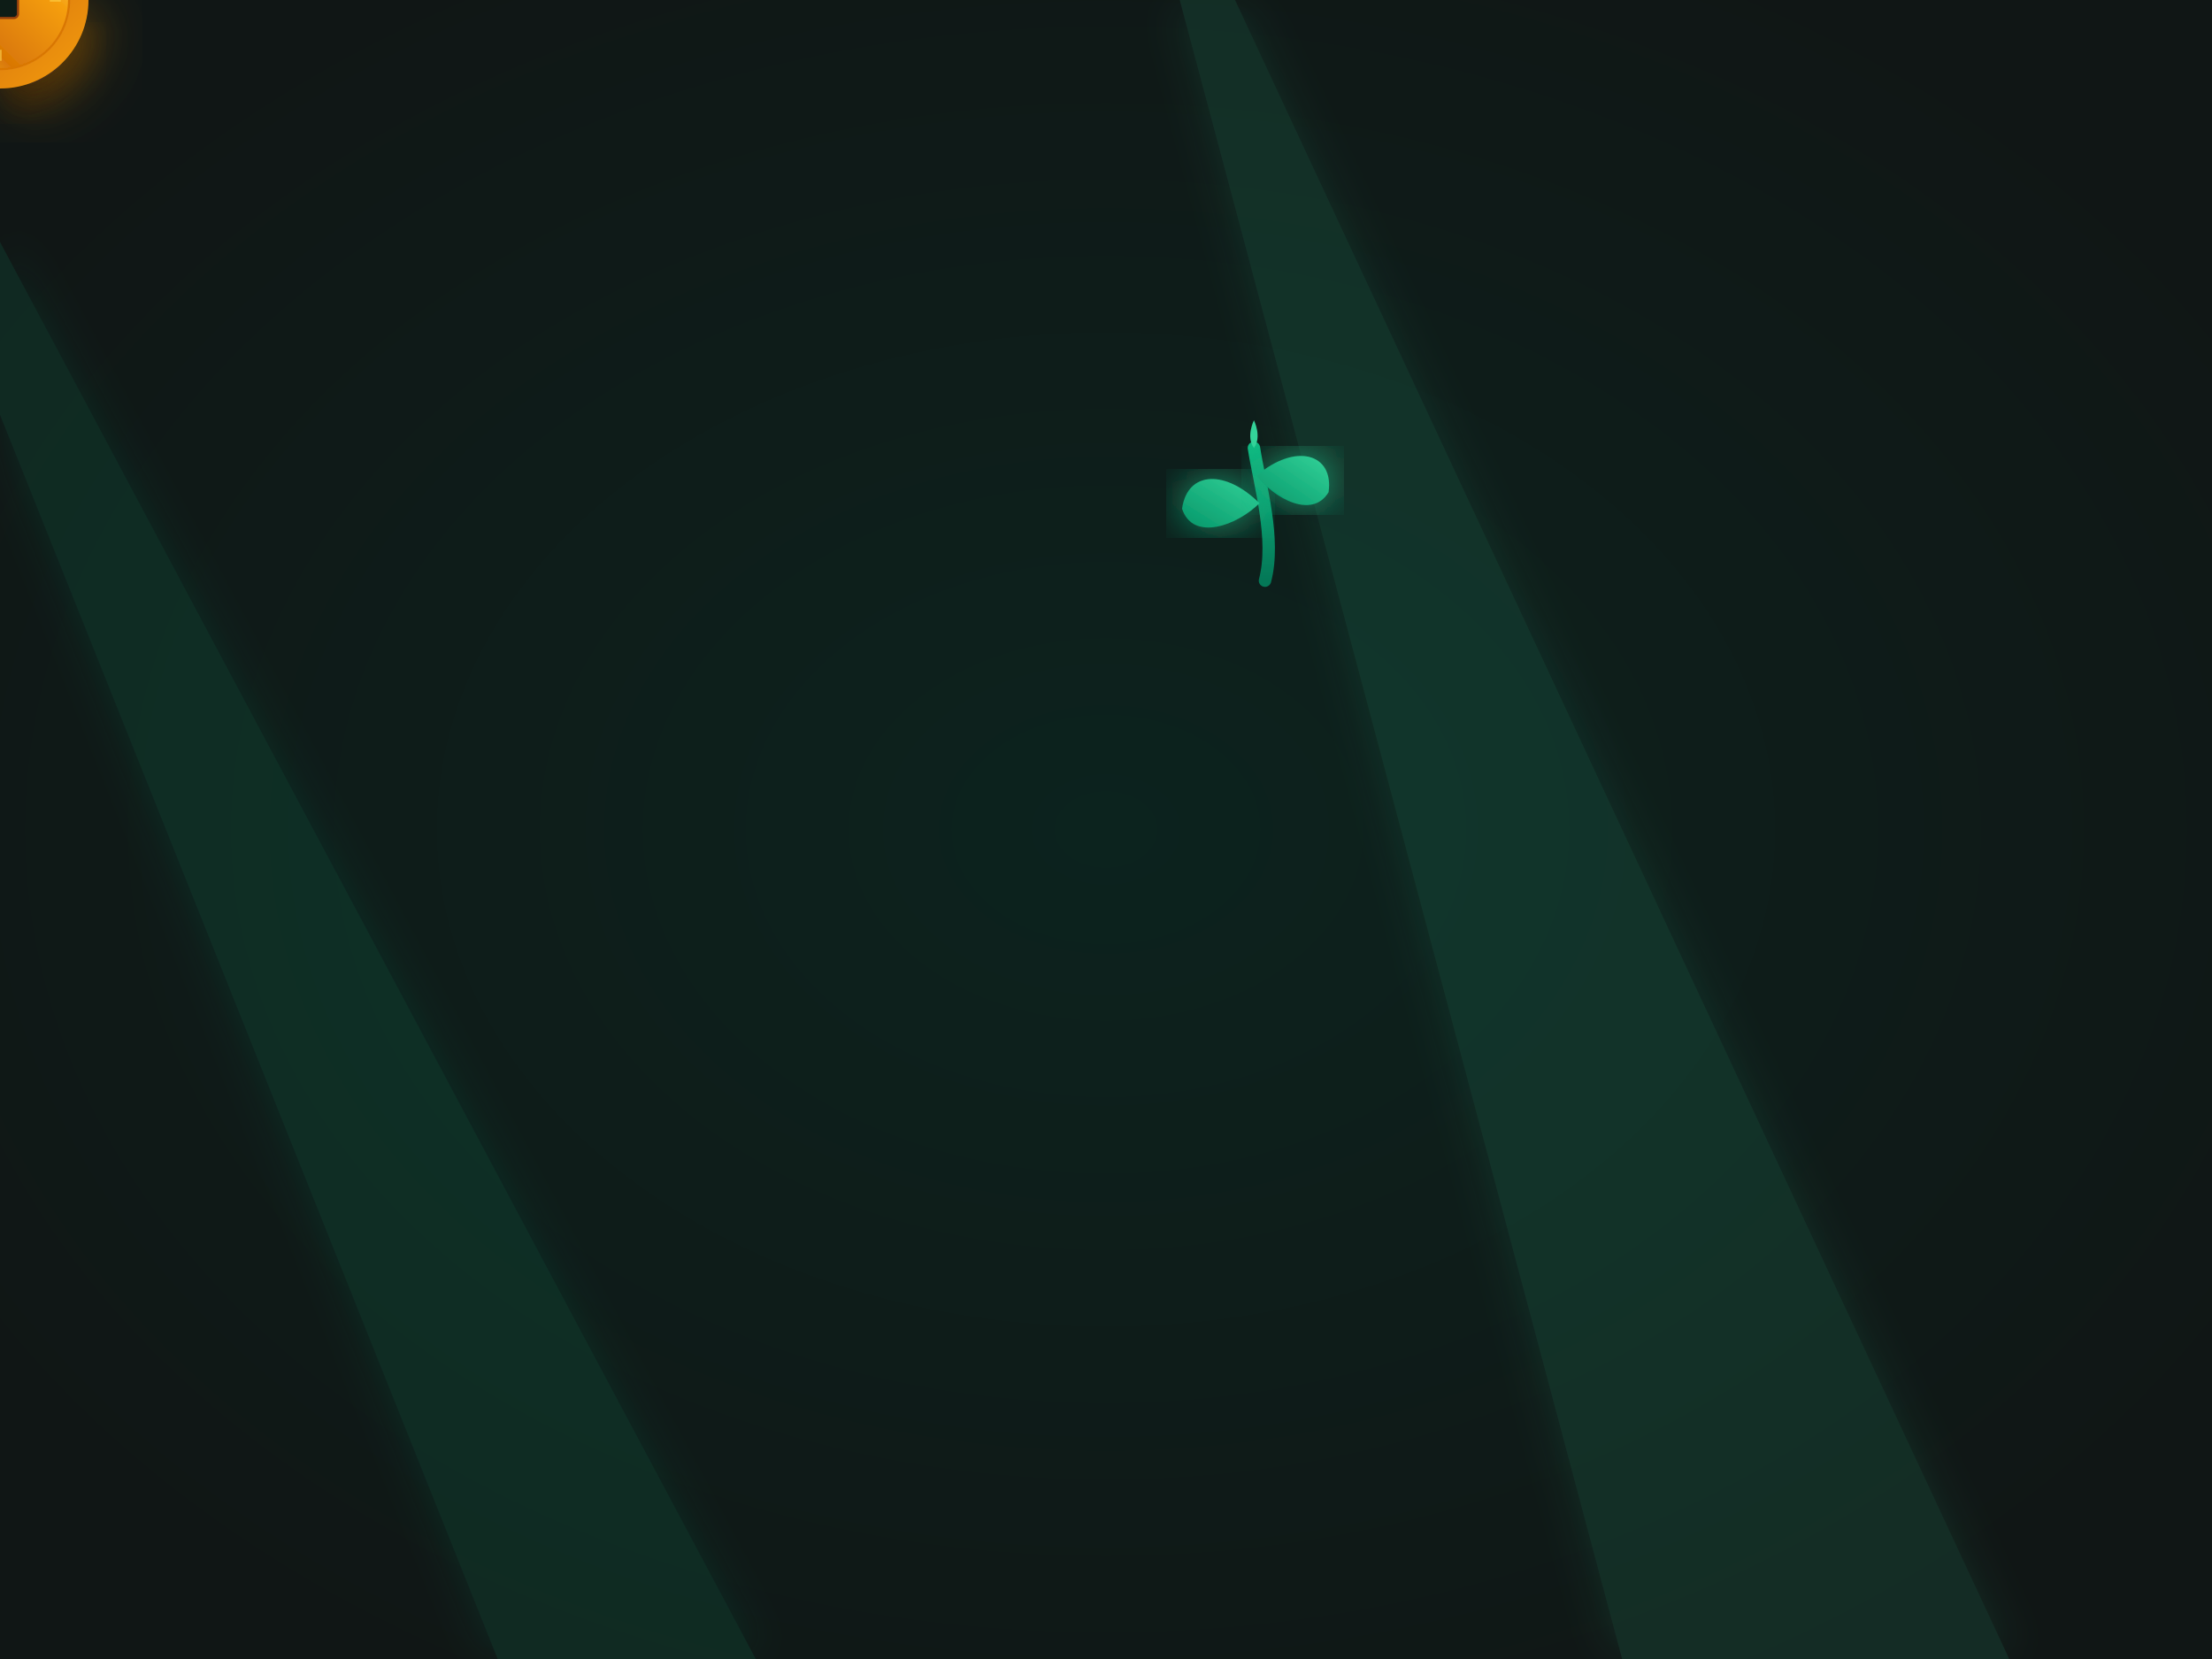
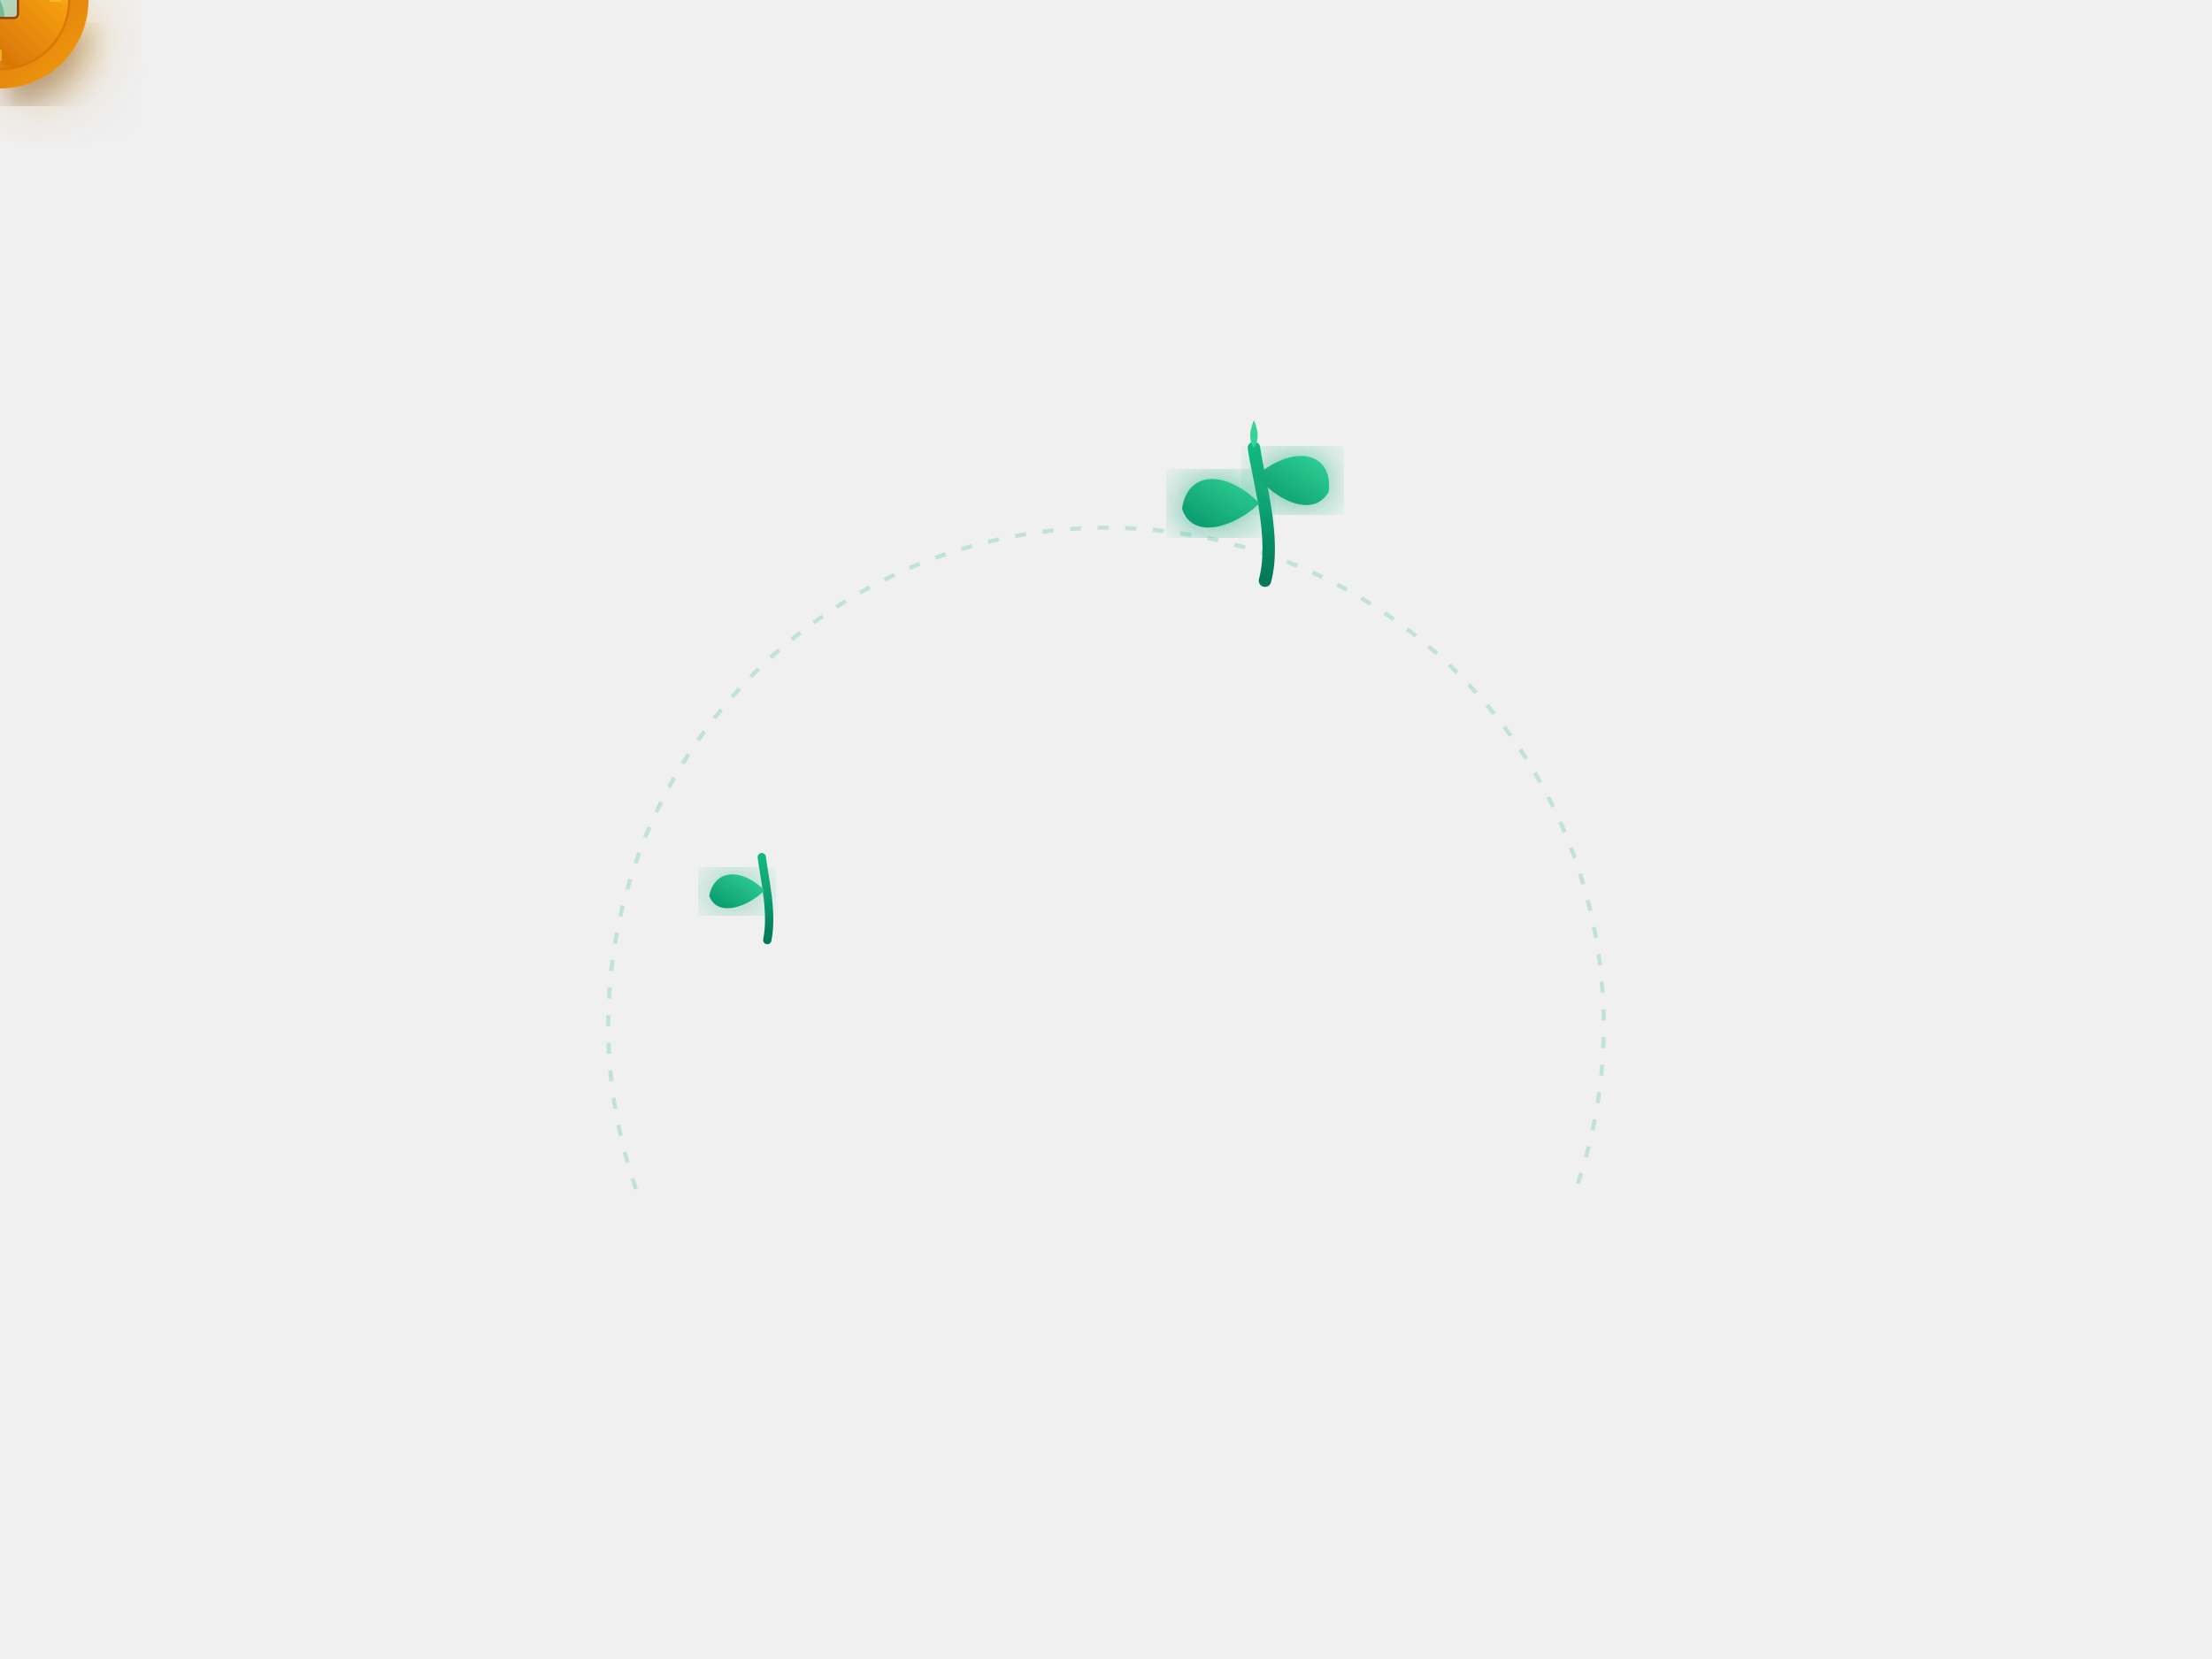
<svg xmlns="http://www.w3.org/2000/svg" viewBox="0 0 800 600" width="100%" height="100%">
  <defs>
-     <radialGradient id="bgGlow" cx="50%" cy="50%" r="60%">
-       <stop offset="0%" stop-color="#0c231e" />
-       <stop offset="100%" stop-color="#101615" />
-     </radialGradient>
    <linearGradient id="platformGrad" x1="0%" y1="0%" x2="100%" y2="0%">
-       <stop offset="0%" stop-color="#059669" stop-opacity="0" />
-       <stop offset="15%" stop-color="#059669" stop-opacity="0.3" />
-       <stop offset="50%" stop-color="#10B981" stop-opacity="0.8" />
-       <stop offset="85%" stop-color="#059669" stop-opacity="0.3" />
-       <stop offset="100%" stop-color="#059669" stop-opacity="0" />
+       <stop offset="0%" stop-color="#10B981" stop-opacity="0" />
+       <stop offset="15%" stop-color="#10B981" stop-opacity="0.3" />
+       <stop offset="50%" stop-color="#34D399" stop-opacity="0.8" />
+       <stop offset="85%" stop-color="#10B981" stop-opacity="0.3" />
+       <stop offset="100%" stop-color="#10B981" stop-opacity="0" />
    </linearGradient>
    <linearGradient id="platformBase" x1="0%" y1="0%" x2="100%" y2="0%">
-       <stop offset="0%" stop-color="#1f2e2a" stop-opacity="0" />
-       <stop offset="20%" stop-color="#1f2e2a" stop-opacity="0.6" />
-       <stop offset="50%" stop-color="#1f2e2a" stop-opacity="1" />
-       <stop offset="80%" stop-color="#1f2e2a" stop-opacity="0.6" />
-       <stop offset="100%" stop-color="#1f2e2a" stop-opacity="0" />
+       <stop offset="0%" stop-color="#047857" stop-opacity="0" />
+       <stop offset="20%" stop-color="#047857" stop-opacity="0.4" />
+       <stop offset="50%" stop-color="#047857" stop-opacity="0.7" />
+       <stop offset="80%" stop-color="#047857" stop-opacity="0.4" />
+       <stop offset="100%" stop-color="#047857" stop-opacity="0" />
    </linearGradient>
    <linearGradient id="barGrad1" x1="0%" y1="100%" x2="0%" y2="0%">
      <stop offset="0%" stop-color="#045a43" />
      <stop offset="100%" stop-color="#10B981" />
    </linearGradient>
    <linearGradient id="barGrad2" x1="0%" y1="100%" x2="0%" y2="0%">
      <stop offset="0%" stop-color="#047857" />
      <stop offset="100%" stop-color="#34D399" />
    </linearGradient>
    <linearGradient id="barGrad3" x1="0%" y1="100%" x2="0%" y2="0%">
      <stop offset="0%" stop-color="#064e3b" />
      <stop offset="100%" stop-color="#059669" />
    </linearGradient>
    <linearGradient id="goldRim" x1="0%" y1="0%" x2="100%" y2="100%">
      <stop offset="0%" stop-color="#FCD34D" />
      <stop offset="50%" stop-color="#D97706" />
      <stop offset="100%" stop-color="#F59E0B" />
    </linearGradient>
    <linearGradient id="goldFace" x1="100%" y1="0%" x2="0%" y2="100%">
      <stop offset="0%" stop-color="#FBE588" />
      <stop offset="30%" stop-color="#F59E0B" />
      <stop offset="70%" stop-color="#D97706" />
      <stop offset="100%" stop-color="#FCD34D" />
    </linearGradient>
    <linearGradient id="stemGrad" x1="0%" y1="100%" x2="0%" y2="0%">
      <stop offset="0%" stop-color="#047857" />
      <stop offset="100%" stop-color="#10B981" />
    </linearGradient>
    <linearGradient id="leafGrad" x1="0%" y1="100%" x2="100%" y2="0%">
      <stop offset="0%" stop-color="#059669" />
      <stop offset="100%" stop-color="#34D399" />
    </linearGradient>
    <filter id="softGlow" x="-20%" y="-20%" width="140%" height="140%">
      <feGaussianBlur stdDeviation="8" result="blur" />
      <feComposite in="SourceGraphic" in2="blur" operator="over" />
    </filter>
    <filter id="coinGlow" x="-30%" y="-30%" width="160%" height="160%">
      <feGaussianBlur stdDeviation="12" result="blur" />
      <feComponentTransfer in="blur" result="glow">
        <feFuncA type="linear" slope="0.6" />
      </feComponentTransfer>
      <feMerge>
        <feMergeNode in="glow" />
        <feMergeNode in="SourceGraphic" />
      </feMerge>
    </filter>
    <filter id="dropShadow" x="-10%" y="-10%" width="120%" height="130%">
-       <feDropShadow dx="0" dy="8" stdDeviation="6" flood-color="#000000" flood-opacity="0.5" />
+       <feDropShadow dx="0" dy="8" stdDeviation="6" flood-color="#000000" flood-opacity="0.35" />
    </filter>
+     <mask id="coinHole">
+       <rect x="-100" y="-100" width="200" height="200" fill="#ffffff" />
+       <rect x="-6.5" y="-6.5" width="13" height="13" rx="1.5" fill="#000000" />
+     </mask>
    <radialGradient id="sparkGlow" cx="50%" cy="50%" r="50%">
      <stop offset="0%" stop-color="#FCD34D" stop-opacity="1" />
      <stop offset="100%" stop-color="#F59E0B" stop-opacity="0" />
    </radialGradient>
  </defs>
-   <rect width="100%" height="100%" fill="url(#bgGlow)" />
-   <g opacity="0.12" filter="url(#softGlow)">
-     <animate attributeName="opacity" values="0.08; 0.18; 0.08" dur="8s" repeatCount="indefinite" />
-     <path d="M-100 -100 L300 650 L200 650 Z" fill="#10B981" />
-     <path d="M400 -100 L750 650 L600 650 Z" fill="#34D399" />
-   </g>
+   <path d="M 230 430 A 180 180 0 1 1 570 430" fill="none" stroke="#10B981" stroke-width="1.5" stroke-dasharray="4,6" opacity="0.22" />
  <g filter="url(#dropShadow)">
    <line x1="150" y1="450" x2="650" y2="450" stroke="url(#platformBase)" stroke-width="6" stroke-linecap="round" />
    <line x1="180" y1="450" x2="620" y2="450" stroke="url(#platformGrad)" stroke-width="2" stroke-linecap="round" />
  </g>
  <g>
    <animateMotion path="M 120 -50 C 90 100, 220 220, 100 350 S 200 480, 80 650" dur="14s" repeatCount="indefinite" rotate="auto" />
    <g>
      <animateTransform attributeName="transform" type="rotate" values="0; 360" dur="7s" repeatCount="indefinite" />
-       <path d="M 0 0 C -10 -5 -15 5 -10 12 C -5 15 5 10 0 0 Z" fill="#047857" opacity="0.6" transform="scale(1.2)" />
+       <path d="M 0 0 C -10 -5 -15 5 -10 12 C -5 15 5 10 0 0 Z" fill="#047857" opacity="0.4" transform="scale(1.2)" />
    </g>
  </g>
  <g>
    <animateMotion path="M 680 -50 C 720 120, 580 260, 680 390 S 550 500, 640 650" dur="12s" repeatCount="indefinite" rotate="auto" />
    <g>
      <animateTransform attributeName="transform" type="rotate" values="360; 0" dur="6s" repeatCount="indefinite" />
-       <path d="M 0 0 C 12 -5 18 5 12 12 C 5 15 -5 10 0 0 Z" fill="#10B981" opacity="0.4" transform="scale(0.9)" />
+       <path d="M 0 0 C 12 -5 18 5 12 12 C 5 15 -5 10 0 0 Z" fill="#10B981" opacity="0.3" transform="scale(0.9)" />
    </g>
  </g>
  <rect x="250" y="450" width="55" height="0" rx="8" fill="url(#barGrad1)" filter="url(#dropShadow)">
    <animate attributeName="height" from="0" to="110" dur="1s" begin="0.2s" fill="freeze" calcMode="spline" keyTimes="0;1" keySplines="0.175, 0.885, 0.32, 1.1" />
    <animate attributeName="y" from="450" to="340" dur="1s" begin="0.2s" fill="freeze" calcMode="spline" keyTimes="0;1" keySplines="0.175, 0.885, 0.32, 1.1" />
  </rect>
  <rect x="340" y="450" width="55" height="0" rx="8" fill="url(#barGrad2)" filter="url(#dropShadow)">
    <animate attributeName="height" from="0" to="170" dur="1.1s" begin="0.5s" fill="freeze" calcMode="spline" keyTimes="0;1" keySplines="0.175, 0.885, 0.32, 1.1" />
    <animate attributeName="y" from="450" to="280" dur="1.1s" begin="0.5s" fill="freeze" calcMode="spline" keyTimes="0;1" keySplines="0.175, 0.885, 0.32, 1.1" />
  </rect>
  <rect x="430" y="450" width="55" height="0" rx="8" fill="url(#barGrad3)" filter="url(#dropShadow)">
    <animate attributeName="height" from="0" to="240" dur="1.2s" begin="0.8s" fill="freeze" calcMode="spline" keyTimes="0;1" keySplines="0.175, 0.885, 0.32, 1.15" />
    <animate attributeName="y" from="450" to="210" dur="1.2s" begin="0.8s" fill="freeze" calcMode="spline" keyTimes="0;1" keySplines="0.175, 0.885, 0.32, 1.15" />
  </rect>
+   <g transform="translate(277.5, 340)">
+     <g>
+       <animateTransform attributeName="transform" type="scale" from="0 0" to="1 1" dur="1.0s" begin="1.0s" fill="freeze" calcMode="spline" keyTimes="0;1" keySplines="0.175, 0.885, 0.32, 1.25" />
+       <path d="M 0 0 C 2 -10 -1 -22 -2 -30" stroke="url(#stemGrad)" stroke-width="3" stroke-linecap="round" fill="none" />
+       <g transform="translate(-1, -18)">
+         <g>
+           <animateTransform attributeName="transform" type="scale" from="0 0" to="1 1" dur="0.8s" begin="1.0s" fill="freeze" />
+           <g>
+             <animateTransform attributeName="transform" type="rotate" values="-30; -10; -30" dur="5.5s" begin="1.8s" repeatCount="indefinite" calcMode="spline" keyTimes="0; 0.5; 1" keySplines="0.445, 0.05, 0.55, 0.95; 0.445, 0.05, 0.55, 0.95" />
+             <path d="M 0 0 C -8 -8 -18 -8 -20 2 C -17 10 -6 6 0 0 Z" fill="url(#leafGrad)" filter="url(#softGlow)" />
+           </g>
+         </g>
+       </g>
+     </g>
+   </g>
  <g transform="translate(457.5, 210)">
    <g>
      <animateTransform attributeName="transform" type="scale" from="0 0" to="1 1" dur="1.2s" begin="1.6s" fill="freeze" calcMode="spline" keyTimes="0;1" keySplines="0.175, 0.885, 0.32, 1.275" />
      <animateTransform attributeName="transform" type="scale" values="1 1; 1 0.75; 1 1.10; 1 0.92; 1 1.03; 1 1" keyTimes="0; 0.15; 0.35; 0.55; 0.75; 1" dur="1.2s" begin="3.3s" fill="freeze" additive="sum" calcMode="spline" keySplines="0.33, 1, 0.68, 1; 0.33, 1, 0.68, 1; 0.33, 1, 0.68, 1; 0.33, 1, 0.68, 1; 0.33, 1, 0.68, 1" />
      <path d="M 0 0 C 4 -15 -2 -35 -4 -48" stroke="url(#stemGrad)" stroke-width="4.5" stroke-linecap="round" fill="none" />
      <g transform="translate(-2, -28)">
        <g>
          <animateTransform attributeName="transform" type="scale" from="0 0" to="1 1" dur="0.9s" begin="1.6s" fill="freeze" calcMode="spline" keyTimes="0;1" keySplines="0.175, 0.885, 0.32, 1.15" />
          <g>
            <animateTransform attributeName="transform" type="rotate" values="-40; -15; -40" dur="6s" begin="2.5s" repeatCount="indefinite" calcMode="spline" keyTimes="0; 0.5; 1" keySplines="0.445, 0.05, 0.55, 0.95; 0.445, 0.05, 0.55, 0.95" />
            <path d="M 0 0 C -12 -12 -26 -12 -28 2 C -24 14 -8 8 0 0 Z" fill="url(#leafGrad)" filter="url(#softGlow)" />
          </g>
        </g>
      </g>
      <g transform="translate(-3, -38)">
        <g>
          <animateTransform attributeName="transform" type="scale" from="0 0" to="1 1" dur="0.9s" begin="1.78s" fill="freeze" calcMode="spline" keyTimes="0;1" keySplines="0.175, 0.885, 0.32, 1.15" />
          <g>
            <animateTransform attributeName="transform" type="rotate" values="40; 20; 40" dur="6.5s" begin="2.68s" repeatCount="indefinite" calcMode="spline" keyTimes="0; 0.5; 1" keySplines="0.445, 0.05, 0.55, 0.95; 0.445, 0.05, 0.55, 0.95" />
            <path d="M 0 0 C 14 -12 28 -8 26 6 C 20 16 6 8 0 0 Z" fill="url(#leafGrad)" filter="url(#softGlow)" />
          </g>
        </g>
      </g>
      <path d="M -4 -48 C -7 -52 -4 -58 -4 -58 C -4 -58 -1 -52 -4 -48 Z" fill="#34D399" />
    </g>
  </g>
  <g>
    <animateTransform attributeName="transform" type="translate" values="457.5 -100; 457.5 125; 457.5 90; 457.5 125; 457.5 115; 457.5 120" keyTimes="0; 0.55; 0.72; 0.85; 0.93; 1" keySplines="0.47, 0, 0.745, 0.715; 0.33, 1, 0.68, 1; 0.47, 0, 0.745, 0.715; 0.33, 1, 0.68, 1; 0.47, 0, 0.745, 0.715" calcMode="spline" dur="1.8s" begin="2.3s" fill="freeze" />
    <animateTransform attributeName="transform" type="rotate" values="0; -12; 18; -10; 6; -3; 0" keyTimes="0; 0.55; 0.72; 0.85; 0.93; 0.97; 1" keySplines="0.4, 0, 0.2, 1; 0.33, 1, 0.68, 1; 0.33, 1, 0.68, 1; 0.33, 1, 0.68, 1; 0.33, 1, 0.68, 1; 0.33, 1, 0.68, 1" calcMode="spline" dur="1.8s" begin="2.3s" fill="freeze" additive="sum" />
    <g>
      <animateTransform attributeName="transform" type="translate" values="0 0; 0 -8; 0 0" dur="4.5s" begin="4.1s" repeatCount="indefinite" calcMode="spline" keyTimes="0; 0.5; 1" keySplines="0.445, 0.05, 0.55, 0.95; 0.445, 0.05, 0.55, 0.95" />
      <g filter="url(#coinGlow)">
        <animateTransform attributeName="transform" type="scale" values="1 1; 0.02 1; -1 1; 0.02 1; 1 1" dur="3.2s" repeatCount="indefinite" keyTimes="0; 0.25; 0.5; 0.75; 1" keySplines="0.455, 0.03, 0.515, 0.955; 0.455, 0.03, 0.515, 0.955; 0.455, 0.03, 0.515, 0.955; 0.455, 0.03, 0.515, 0.955" calcMode="spline" />
-         <circle cx="0" cy="0" r="32" fill="url(#goldRim)" filter="url(#dropShadow)" />
-         <circle cx="0" cy="0" r="25" fill="url(#goldFace)" stroke="#D97706" stroke-width="0.8" />
-         <rect x="-6.5" y="-6.5" width="13" height="13" rx="1.5" fill="#0d1b17" stroke="#92400E" stroke-width="0.8" />
+         <circle cx="0" cy="0" r="32" fill="url(#goldRim)" filter="url(#dropShadow)" mask="url(#coinHole)" />
+         <circle cx="0" cy="0" r="25" fill="url(#goldFace)" stroke="#D97706" stroke-width="0.8" mask="url(#coinHole)" />
+         <rect x="-6.5" y="-6.5" width="13" height="13" rx="1.5" fill="none" stroke="#92400E" stroke-width="0.8" />
        <g stroke="#FCD34D" stroke-width="1.2" opacity="0.6">
          <line x1="0" y1="-18" x2="0" y2="-22" />
          <line x1="0" y1="18" x2="0" y2="22" />
          <line x1="-18" y1="0" x2="-22" y2="0" />
          <line x1="18" y1="0" x2="22" y2="0" />
        </g>
      </g>
    </g>
  </g>
  <g transform="translate(457.5, 125)">
    <circle cx="0" cy="0" r="4" fill="url(#sparkGlow)" opacity="0">
      <animate attributeName="opacity" values="0; 1; 0.8; 0" dur="1.2s" begin="3.3s" fill="freeze" />
      <animateTransform attributeName="transform" type="translate" values="0 0; -45 -55" dur="1.2s" begin="3.3s" fill="freeze" calcMode="spline" keyTimes="0; 1" keySplines="0.1, 0.8, 0.3, 1" />
    </circle>
    <circle cx="0" cy="0" r="5" fill="url(#sparkGlow)" opacity="0">
      <animate attributeName="opacity" values="0; 1; 0.8; 0" dur="1.4s" begin="3.3s" fill="freeze" />
      <animateTransform attributeName="transform" type="translate" values="0 0; 50 -45" dur="1.4s" begin="3.3s" fill="freeze" calcMode="spline" keyTimes="0; 1" keySplines="0.1, 0.8, 0.3, 1" />
    </circle>
    <circle cx="0" cy="0" r="3.5" fill="#34D399" opacity="0" filter="url(#softGlow)">
      <animate attributeName="opacity" values="0; 0.9; 0.6; 0" dur="1s" begin="3.35s" fill="freeze" />
      <animateTransform attributeName="transform" type="translate" values="0 0; -65 -15" dur="1s" begin="3.35s" fill="freeze" calcMode="spline" keyTimes="0; 1" keySplines="0.1, 0.8, 0.3, 1" />
    </circle>
    <circle cx="0" cy="0" r="4.5" fill="#10B981" opacity="0" filter="url(#softGlow)">
      <animate attributeName="opacity" values="0; 0.9; 0.6; 0" dur="1.1s" begin="3.3s" fill="freeze" />
      <animateTransform attributeName="transform" type="translate" values="0 0; 70 5" dur="1.1s" begin="3.3s" fill="freeze" calcMode="spline" keyTimes="0; 1" keySplines="0.1, 0.8, 0.3, 1" />
    </circle>
    <circle cx="0" cy="0" r="3.5" fill="url(#sparkGlow)" opacity="0">
      <animate attributeName="opacity" values="0; 1; 0" dur="1.5s" begin="3.32s" fill="freeze" />
      <animateTransform attributeName="transform" type="translate" values="0 0; -5 -80" dur="1.5s" begin="3.32s" fill="freeze" calcMode="spline" keyTimes="0; 1" keySplines="0.15, 0.85, 0.35, 1" />
    </circle>
  </g>
</svg>
